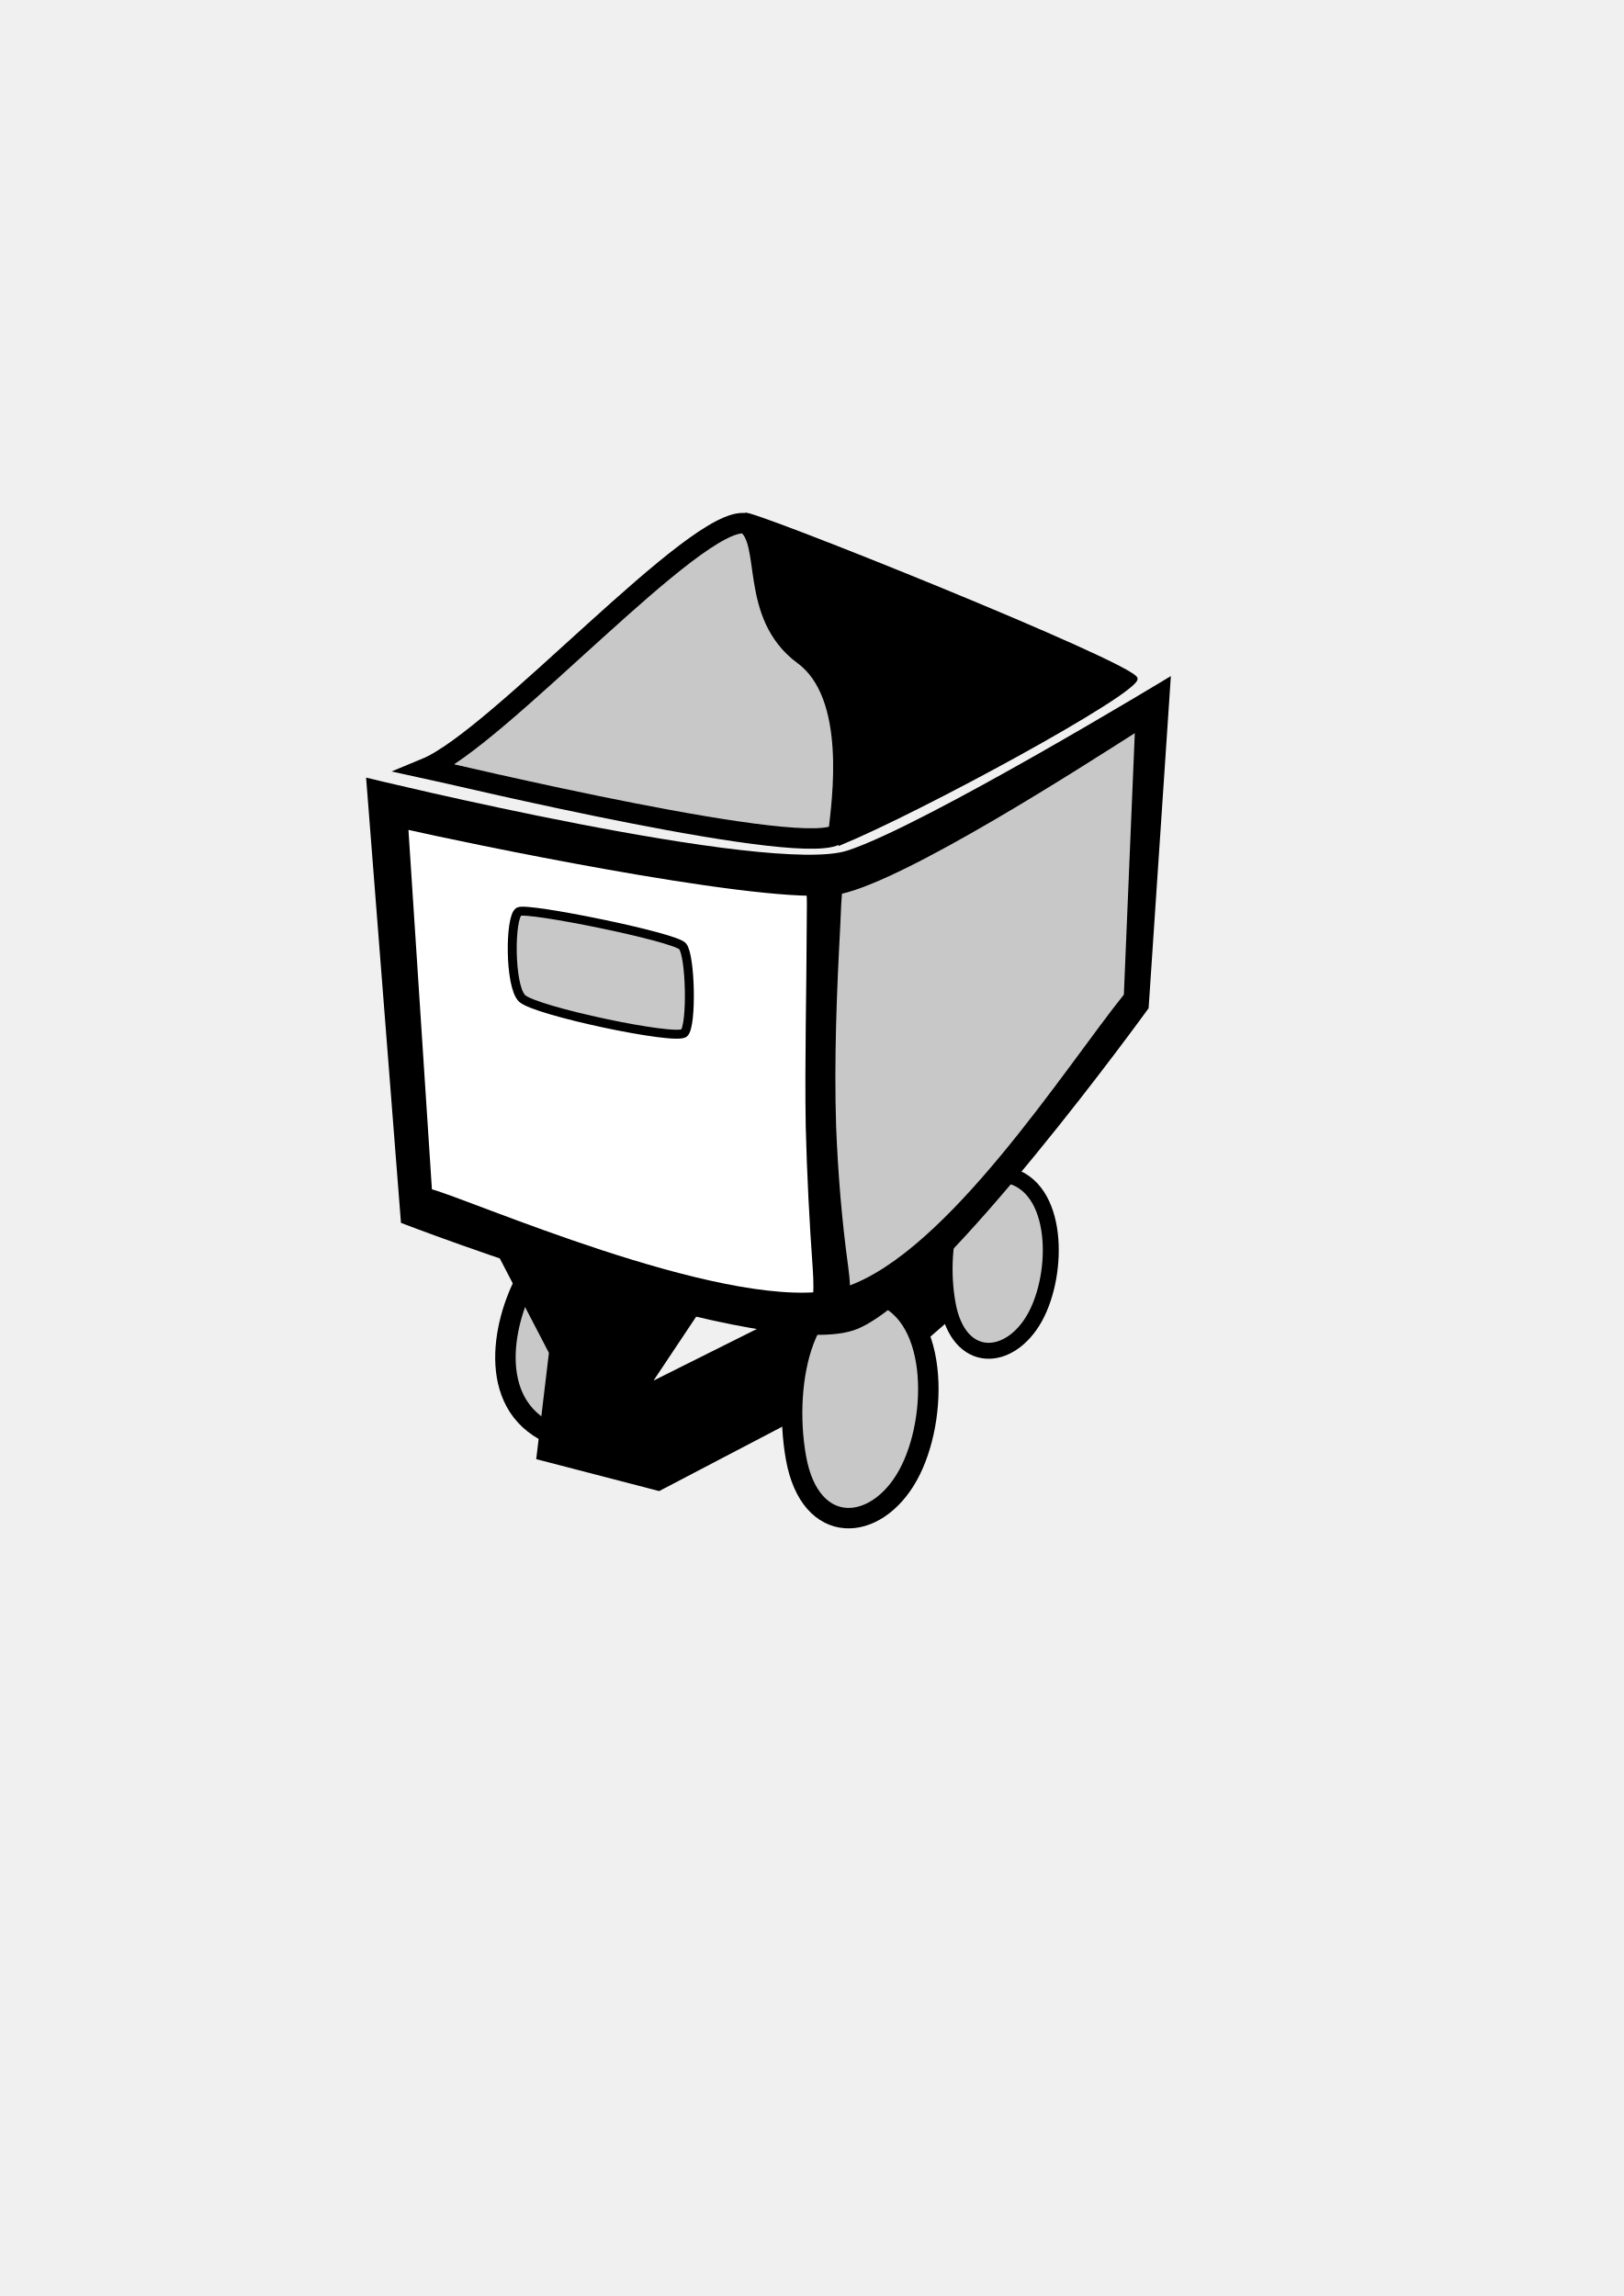
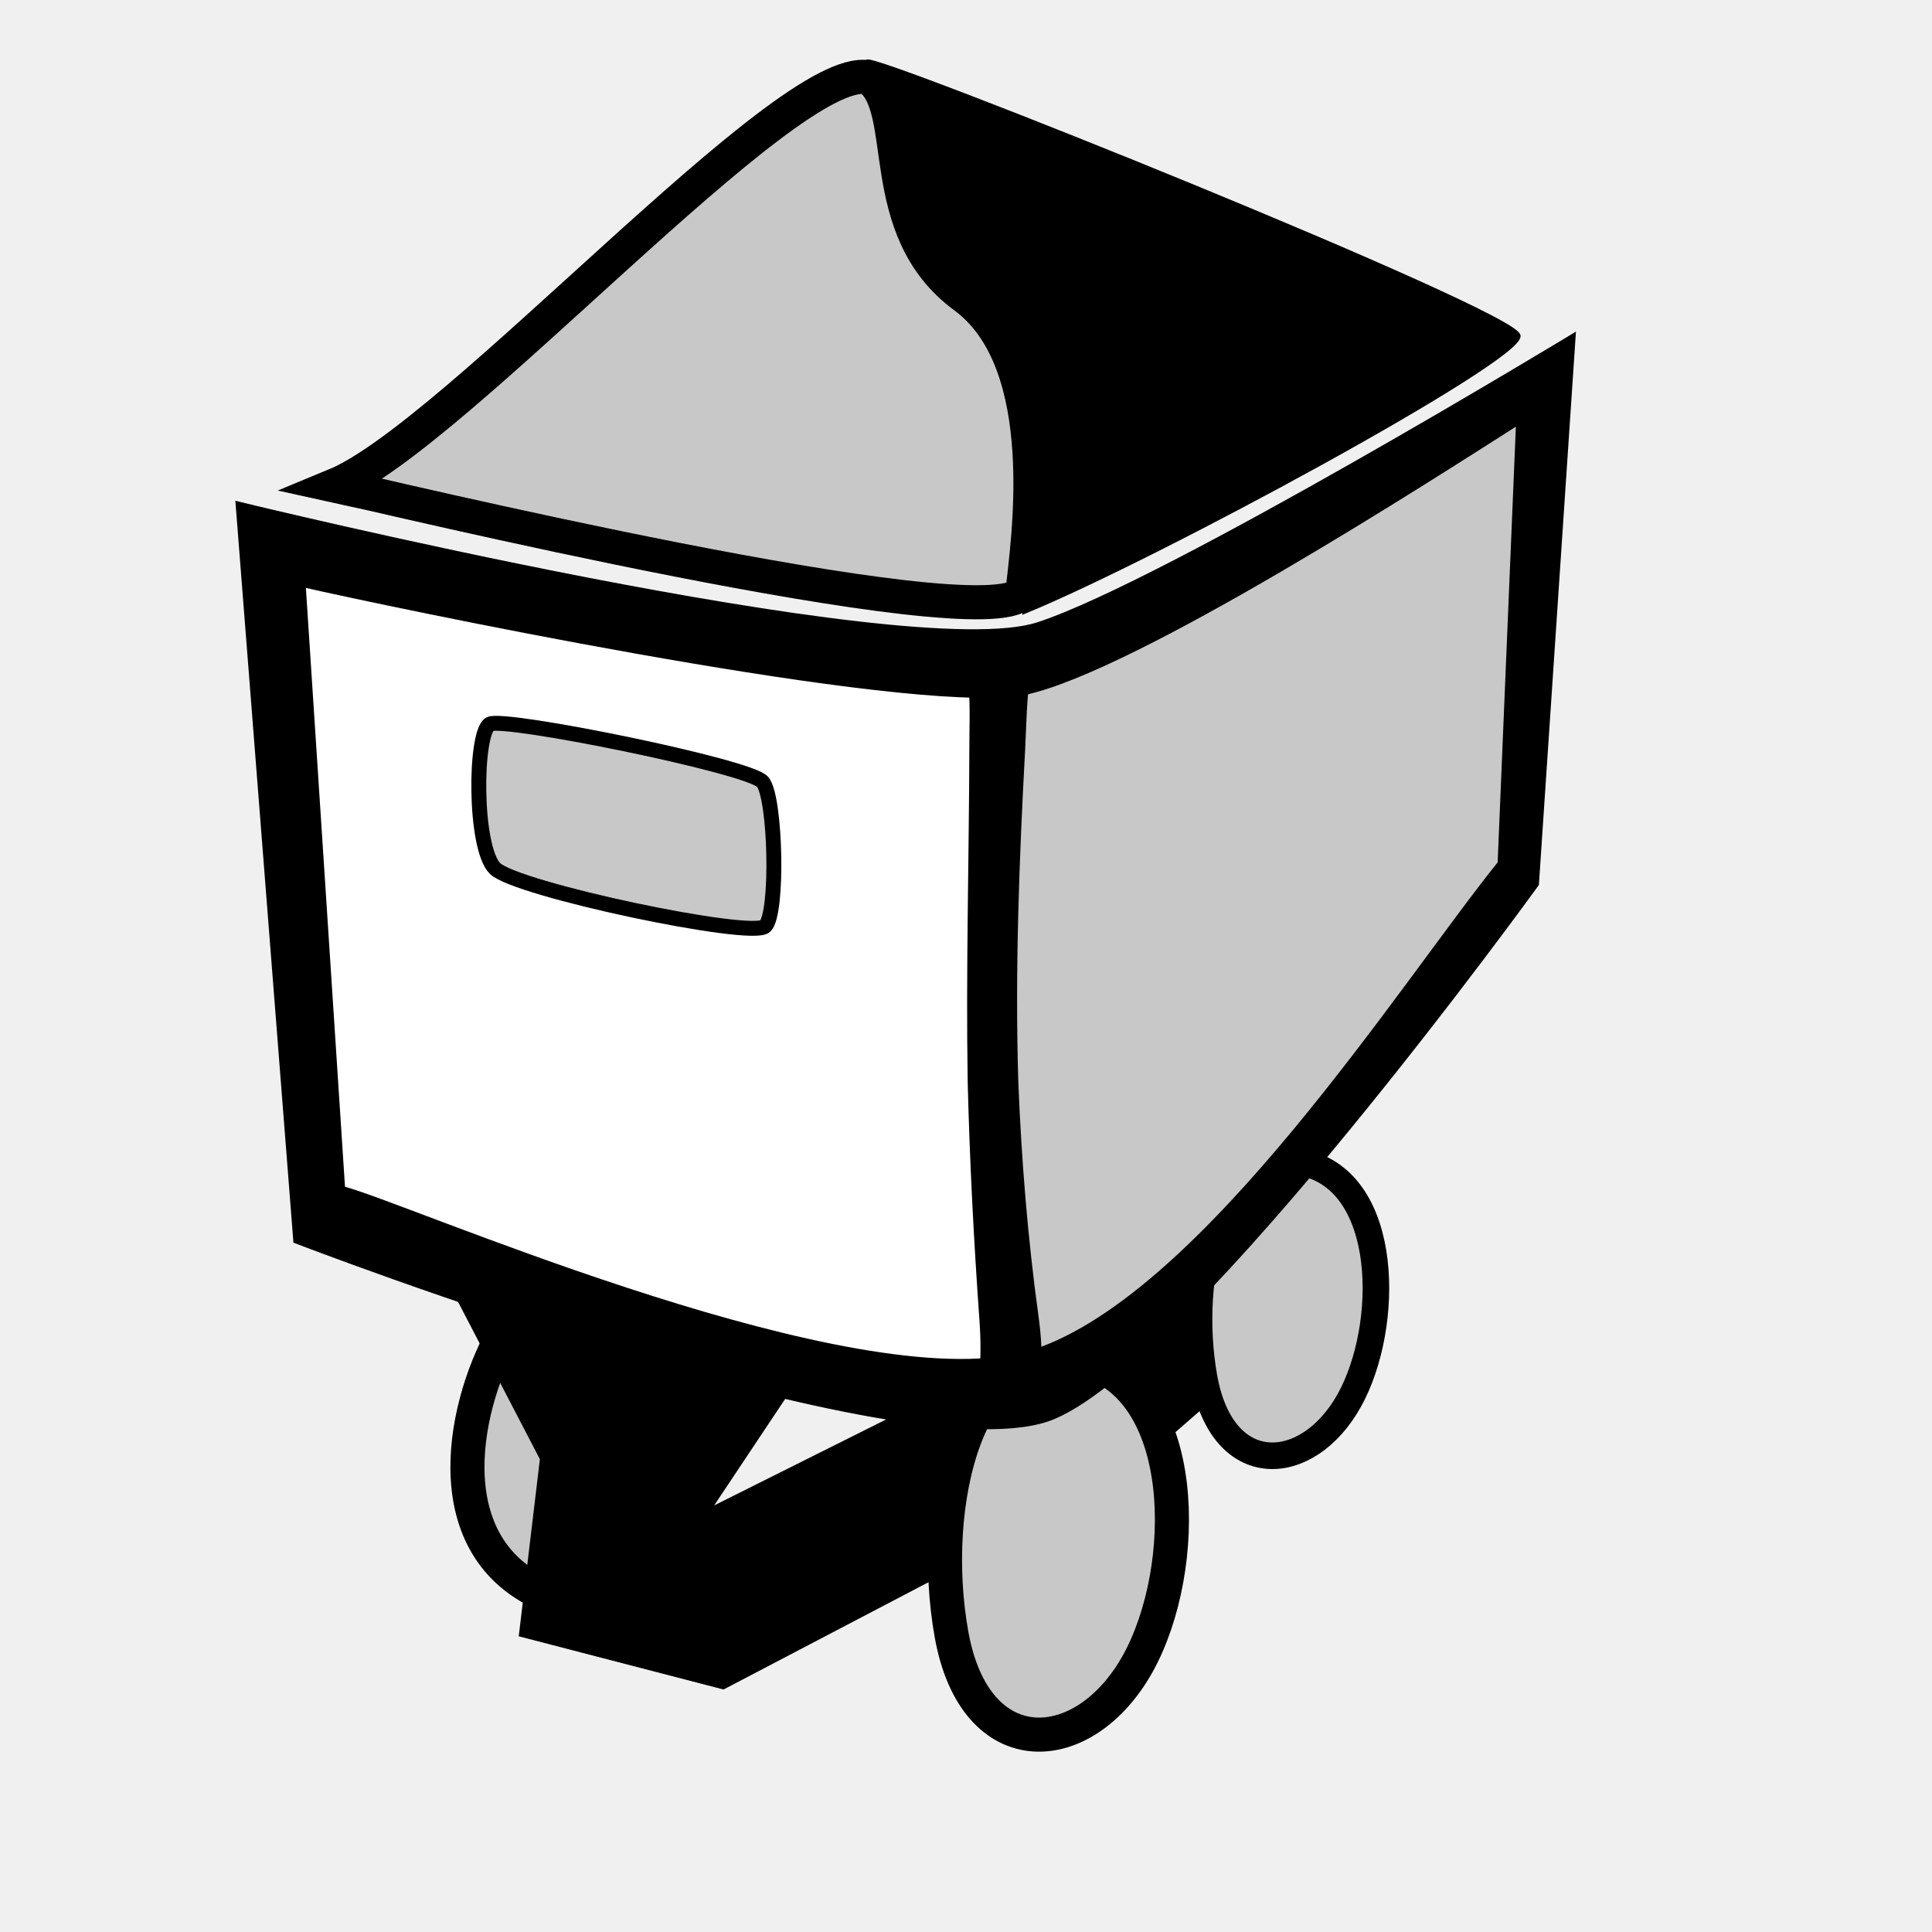
- <svg xmlns="http://www.w3.org/2000/svg" id="svg1" width="210mm" height="297mm">
+ <svg xmlns="http://www.w3.org/2000/svg" id="svg1" width="15cm" height="15cm">
  <defs id="defs3">
    <linearGradient id="linearGradient1842">
      <stop style="stop-color:#000;stop-opacity:1;" offset="0" id="stop1843" />
      <stop style="stop-color:#fff;stop-opacity:1;" offset="1" id="stop1844" />
    </linearGradient>
  </defs>
-   <g id="g1858">
+   <g id="g1858" transform="translate(-109.8956,-233.2207)">
    <path style="fill:#c8c8c8;fill-opacity:1;fill-rule:evenodd;stroke:#000000;stroke-width:10;stroke-linecap:butt;stroke-linejoin:miter;stroke-miterlimit:4;stroke-opacity:1;" d="M 272.086,702.103 C 306.734,715.192 269.776,602.78 257.457,625.109 C 245.138,647.437 237.439,689.014 272.086,702.103 z " id="path1847" />
    <path style="fill:#000000;fill-opacity:1;fill-rule:evenodd;stroke:#000000;stroke-width:1pt;stroke-linecap:butt;stroke-linejoin:miter;stroke-opacity:1;" d="M 242.828,605.09 L 345.231,635.118 L 317.513,676.695 L 399.127,635.888 L 479.201,588.921 L 478.431,632.038 L 436.854,668.225 L 322.133,728.281 L 262.847,712.882 L 269.007,661.296 L 238.979,603.55" id="path1841" />
    <path style="fill:#c8c8c8;fill-opacity:1;fill-rule:evenodd;stroke:#000000;stroke-width:7.795;stroke-linecap:butt;stroke-linejoin:miter;stroke-miterlimit:4;stroke-opacity:1;" d="M 492.645,574.508 C 517.852,580.21 517.852,622.522 505.849,644.129 C 493.59,666.195 468.638,667.535 463.236,637.527 C 457.853,607.617 466.866,568.677 492.645,574.508 z " id="path1849" />
    <path style="fill:#c8c8c8;fill-opacity:1;fill-rule:evenodd;stroke:#000000;stroke-width:10;stroke-linecap:butt;stroke-linejoin:miter;stroke-miterlimit:4;stroke-opacity:1;" d="M 426.845,632.038 C 459.182,639.352 459.182,693.633 443.784,721.351 C 428.057,749.66 396.047,751.379 389.118,712.882 C 382.211,674.512 393.774,624.558 426.845,632.038 z " id="path1848" />
    <path style="fill:#000000;fill-opacity:1;fill-rule:evenodd;stroke:#000000;stroke-width:1pt;stroke-linecap:butt;stroke-linejoin:miter;stroke-opacity:1;" d="M 179.693,381.037 C 179.693,381.037 376.102,429 414.526,416.454 C 452.253,404.135 571.594,331.76 571.594,331.76 L 560.815,492.678 C 560.815,492.678 460.722,631.268 419.145,648.977 C 376.916,666.963 196.632,597.391 196.632,597.391 L 179.693,381.037 z " id="path1204" />
    <path style="fill:#c8c8c8;fill-opacity:1;fill-rule:evenodd;stroke:#000000;stroke-width:1pt;stroke-linecap:butt;stroke-linejoin:miter;stroke-opacity:1;" d="M 405.277,631.708 C 408.297,631.228 411.157,630.616 413.746,629.74 C 463.792,612.801 521.539,521.938 550.027,486.521 L 555.433,357.177 C 530.025,373.346 443.021,429.529 410.683,436.458 C 409.217,436.772 407.242,436.93 405.277,437.083 L 405.277,631.708 z " id="path1857" />
    <path style="fill:#ffffff;fill-opacity:1;fill-rule:evenodd;stroke:#000000;stroke-width:1pt;stroke-linecap:butt;stroke-linejoin:miter;stroke-opacity:1;" d="M 405.277,631.708 L 405.277,437.083 C 364.89,440.227 224.631,410.769 198.933,404.896 L 210.496,581.99 C 228.014,586.369 350.175,640.461 405.277,631.708 z " id="path1826" />
    <path style="fill:#000000;fill-opacity:1;fill-rule:nonzero;stroke:none;stroke-width:1pt;stroke-linecap:butt;stroke-linejoin:miter;stroke-opacity:1;" id="path1827" d="M 412.258,431.097 C 411.126,438.211 411.102,445.906 410.718,453.102 C 408.966,485.617 407.715,518.021 408.705,550.61 C 409.631,573.647 411.474,596.539 414.615,619.284 C 415.539,625.896 415.846,631.981 415.184,638.635 L 397.181,637.416 C 397.772,631.711 397.702,626.224 397.297,620.491 C 395.642,597.307 394.447,574.105 393.859,550.841 C 393.324,518.141 394.244,485.525 394.343,452.836 C 394.31,445.792 394.807,438.084 393.695,431.097 L 412.258,431.097 z " />
    <path style="fill:#c8c8c8;fill-opacity:1;fill-rule:evenodd;stroke:#000000;stroke-width:4.375;stroke-linecap:butt;stroke-linejoin:miter;stroke-miterlimit:4;stroke-opacity:1;" d="M 253.608,445.712 C 257.457,443.402 329.832,458.031 333.682,462.651 C 337.531,467.27 338.301,501.148 334.452,504.997 C 330.602,508.847 261.307,494.218 255.148,488.059 C 248.988,481.899 249.179,448.369 253.608,445.712 z " id="path1832" />
    <path style="fill:#000000;fill-opacity:1;fill-rule:evenodd;stroke:#000000;stroke-width:1pt;stroke-linecap:butt;stroke-linejoin:miter;stroke-opacity:1;" d="M 410.676,412.604 C 449.943,396.435 556.195,338.69 555.425,331.76 C 554.655,324.831 365.924,249.071 364.384,251.381 C 362.844,253.691 414.526,380.267 410.676,412.604 z " id="path1840" />
    <path style="fill:#c8c8c8;fill-opacity:1;fill-rule:evenodd;stroke:#000000;stroke-width:10;stroke-linecap:round;stroke-linejoin:miter;stroke-miterlimit:4;stroke-opacity:1;" d="M 409.906,407.215 C 398.357,421.074 218.96,377.957 208.181,375.647 C 243.598,361.018 340.747,251.288 364.616,255.907 C 377.705,264.377 365.697,300.245 392.877,320.247 C 419.571,339.892 411.446,392.586 409.906,407.215 z " id="path1839" />
  </g>
</svg>
